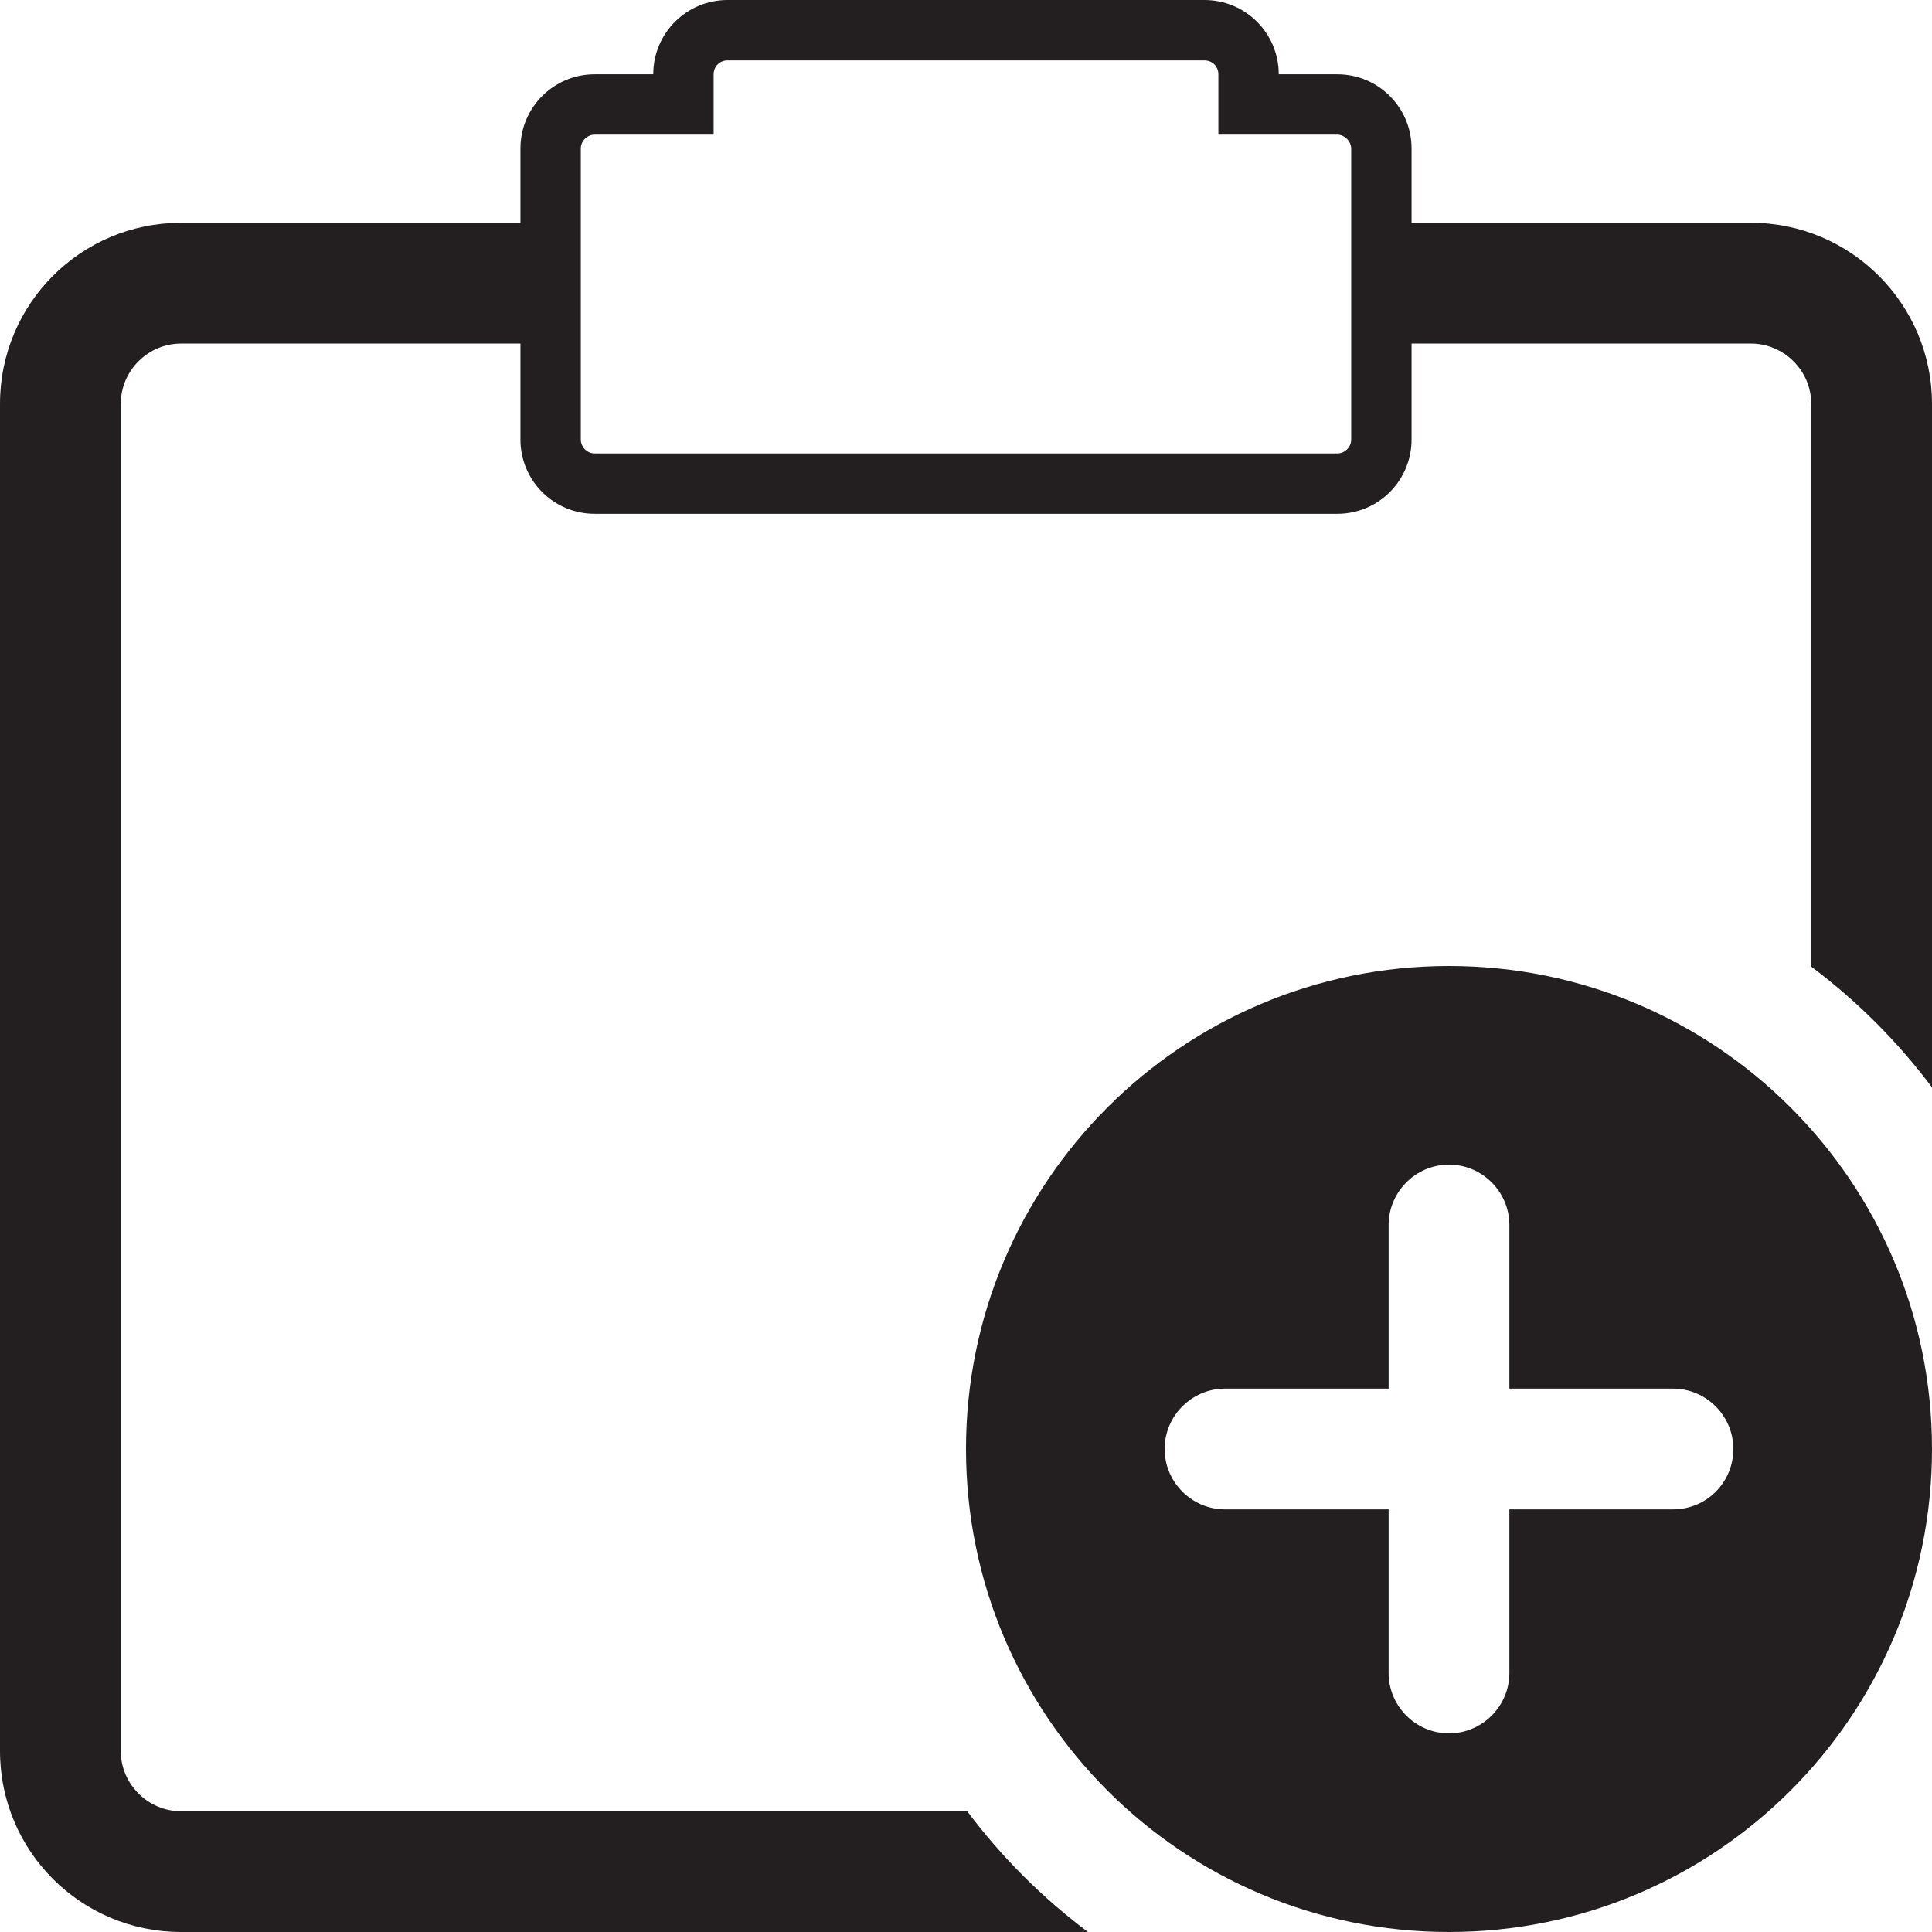
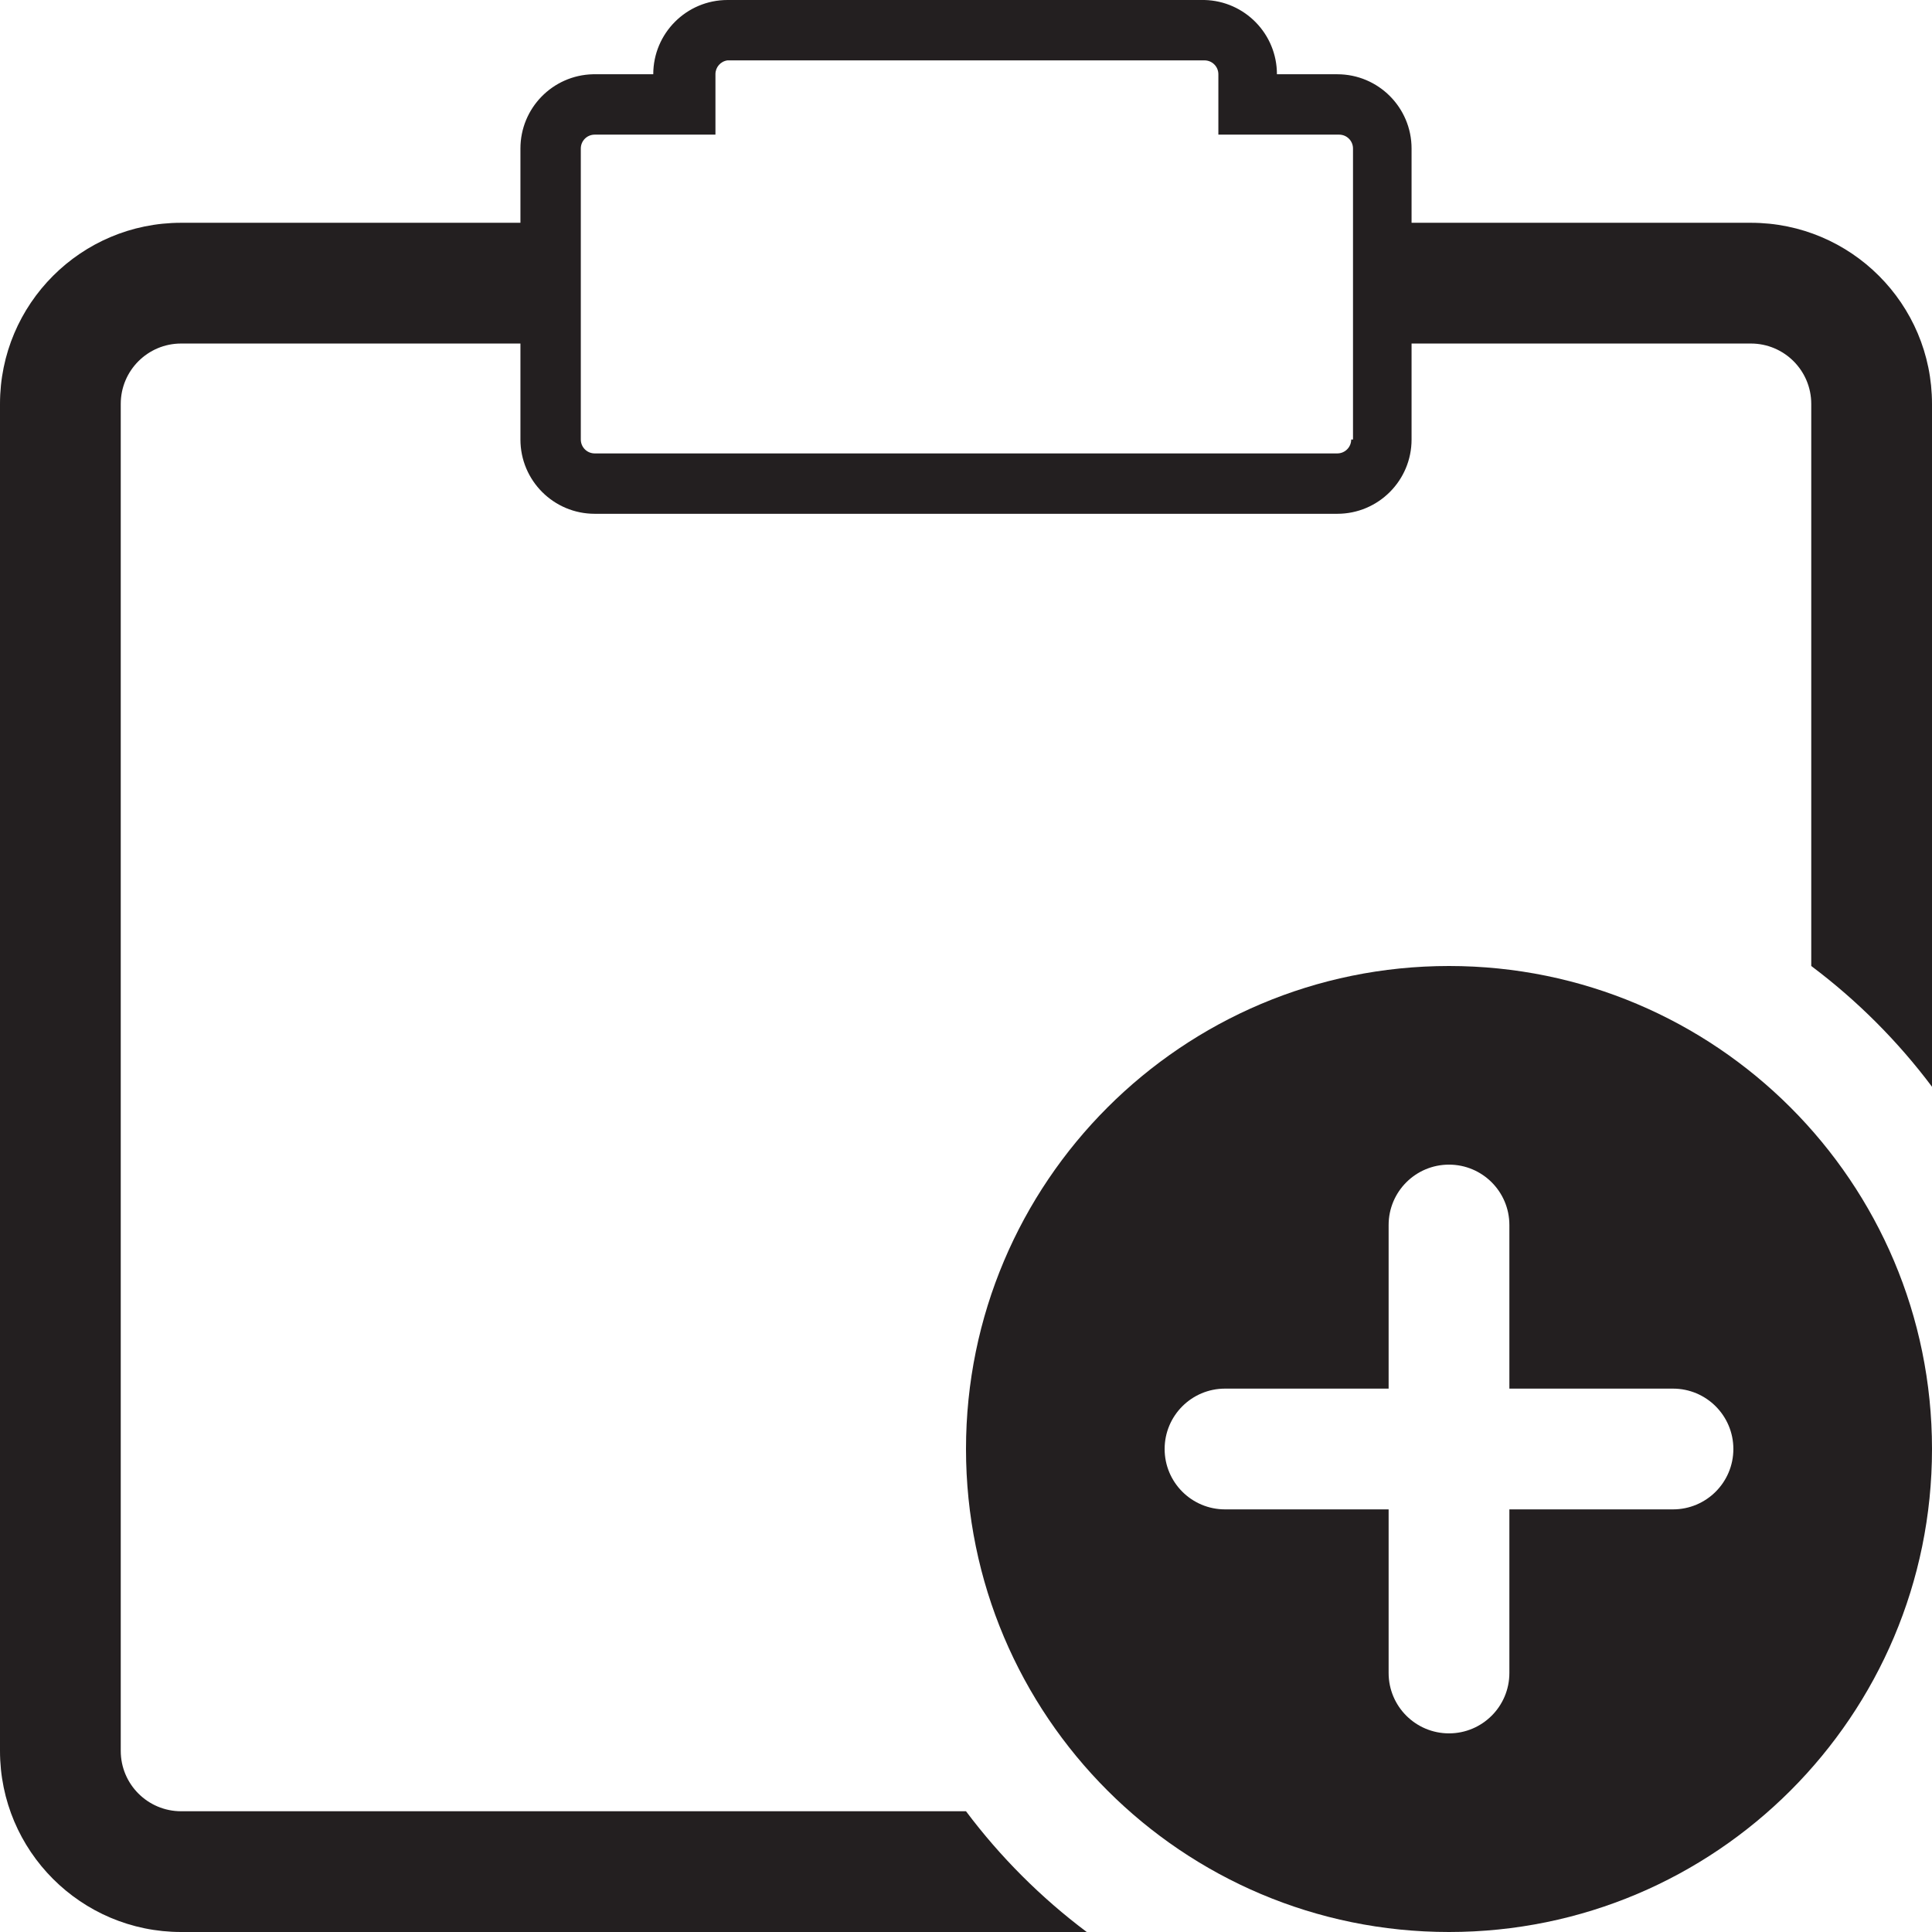
- <svg xmlns="http://www.w3.org/2000/svg" xmlns:xlink="http://www.w3.org/1999/xlink" version="1.1" id="Layer_1" x="0px" y="0px" viewBox="0 0 32 32" enable-background="new 0 0 32 32" xml:space="preserve">
-   <symbol id="add_x5F_task" viewBox="-16 -16 32 32">
-     <g>
-       <path fill="#231F20" d="M13,12.31H7.38v1.23c0,0.68-0.55,1.23-1.23,1.23H5.18c0,0.68-0.55,1.23-1.23,1.23h-7.9    c-0.68,0-1.23-0.55-1.23-1.23h-0.97c-0.68,0-1.23-0.55-1.23-1.23v-1.23H-13c-1.66,0-3-1.34-3-3V-13c0-1.66,1.34-3,3-3H2.02    c-0.76,0.57-1.43,1.24-2,2H-13c-0.55,0-1,0.45-1,1V9.31c0,0.55,0.45,1,1,1h5.62V8.72c0-0.68,0.55-1.23,1.23-1.23H6.15    c0.68,0,1.23,0.55,1.23,1.23v1.59H13c0.55,0,1-0.45,1-1v-9.32c0.76-0.57,1.43-1.24,2-2V9.31C16,10.96,14.66,12.31,13,12.31z     M6.38,8.72c0-0.13-0.11-0.23-0.23-0.23H-6.15c-0.13,0-0.23,0.11-0.23,0.23v1.59v2v1.23c0,0.13,0.11,0.23,0.23,0.23h0.97h1v1    c0,0.13,0.1,0.23,0.23,0.23h7.9c0.13,0,0.23-0.1,0.23-0.23v-1h1h0.97c0.12,0,0.23-0.11,0.23-0.23v-1.23v-2V8.72z" />
-     </g>
-     <g>
-       <path fill="#231F20" d="M8,0C3.58,0,0-3.58,0-8s3.58-8,8-8s8,3.58,8,8S12.42,0,8,0z M11.71-9H9v-2.71c0-0.55-0.45-1-1-1    s-1,0.45-1,1V-9H4.29c-0.55,0-1,0.45-1,1s0.45,1,1,1H7v2.71c0,0.55,0.45,1,1,1s1-0.45,1-1V-7h2.71c0.55,0,1-0.45,1-1    S12.27-9,11.71-9z" />
-     </g>
-   </symbol>
-   <use xlink:href="#add_x5F_task" width="32" height="32" x="-16" y="-16" transform="matrix(1 0 0 -1 16 16)" overflow="visible" />
+ <svg xmlns="http://www.w3.org/2000/svg" xmlns:xlink="http://www.w3.org/1999/xlink" id="Layer_1" data-name="Layer 1" viewBox="0 0 32 32">
+   <defs>
+     <style>.cls-1{fill:#231f20;}</style>
+     <symbol id="ajouter_tache" data-name="ajouter_tache" viewBox="0 0 32 32">
+       <path class="cls-1" d="M29,3.69H23.38V2.46a1.23,1.23,0,0,0-1.23-1.23h-1A1.23,1.23,0,0,0,19.95,0h-7.9a1.23,1.23,0,0,0-1.23,1.23h-1A1.23,1.23,0,0,0,8.62,2.46V3.69H3a3,3,0,0,0-3,3V29a3,3,0,0,0,3,3H18a10,10,0,0,1-2-2H3a1,1,0,0,1-1-1V6.69a1,1,0,0,1,1-1H8.62V7.28A1.23,1.23,0,0,0,9.85,8.51H22.15a1.23,1.23,0,0,0,1.23-1.23V5.69H29a1,1,0,0,1,1,1V16a10,10,0,0,1,2,2V6.69A3,3,0,0,0,29,3.69ZM22.38,7.28a.23.23,0,0,1-.23.23H9.85a.23.23,0,0,1-.23-.23V2.46a.23.23,0,0,1,.23-.23h2v-1A.23.23,0,0,1,12.05,1h7.9a.23.23,0,0,1,.23.23v1h2a.23.23,0,0,1,.23.23V7.28Z" />
+       <path class="cls-1" d="M24,16a8,8,0,1,0,8,8A8,8,0,0,0,24,16Zm3.71,9H25v2.71a1,1,0,0,1-2,0V25H20.29a1,1,0,0,1,0-2H23V20.29a1,1,0,0,1,2,0V23h2.71a1,1,0,0,1,0,2Z" />
+     </symbol>
+   </defs>
+   <use width="32" height="32" xlink:href="#ajouter_tache" />
</svg>
